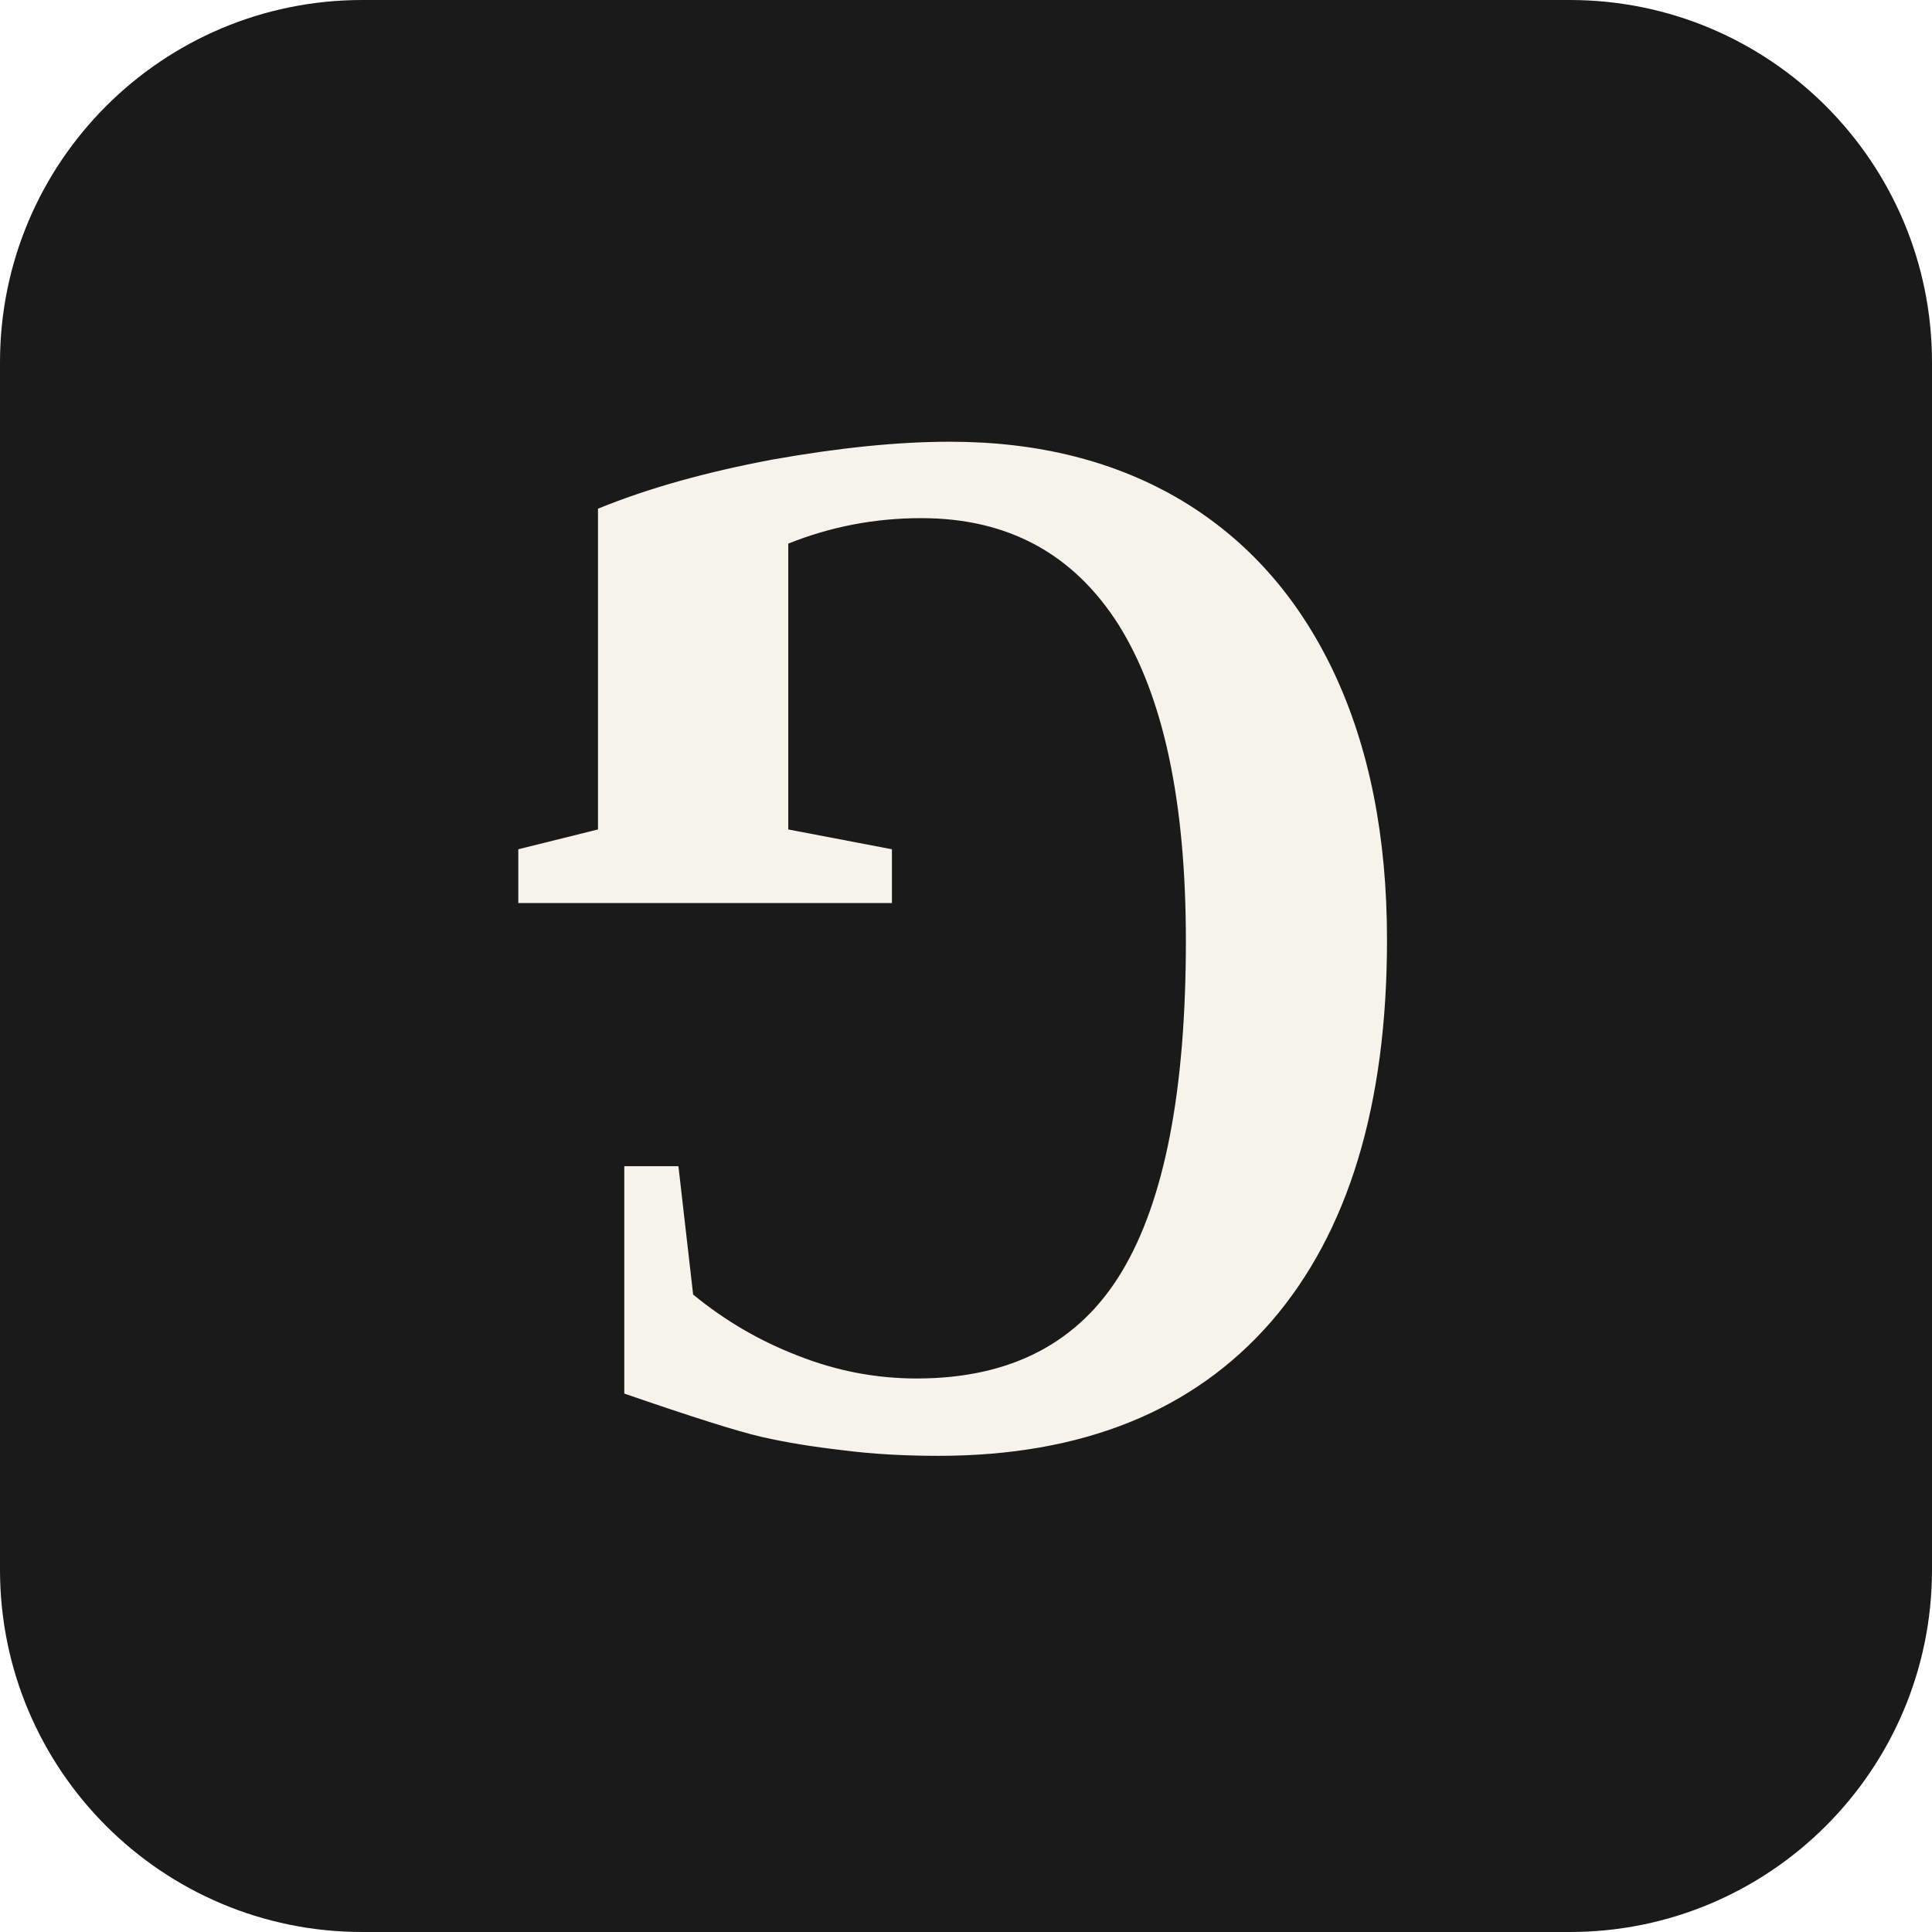
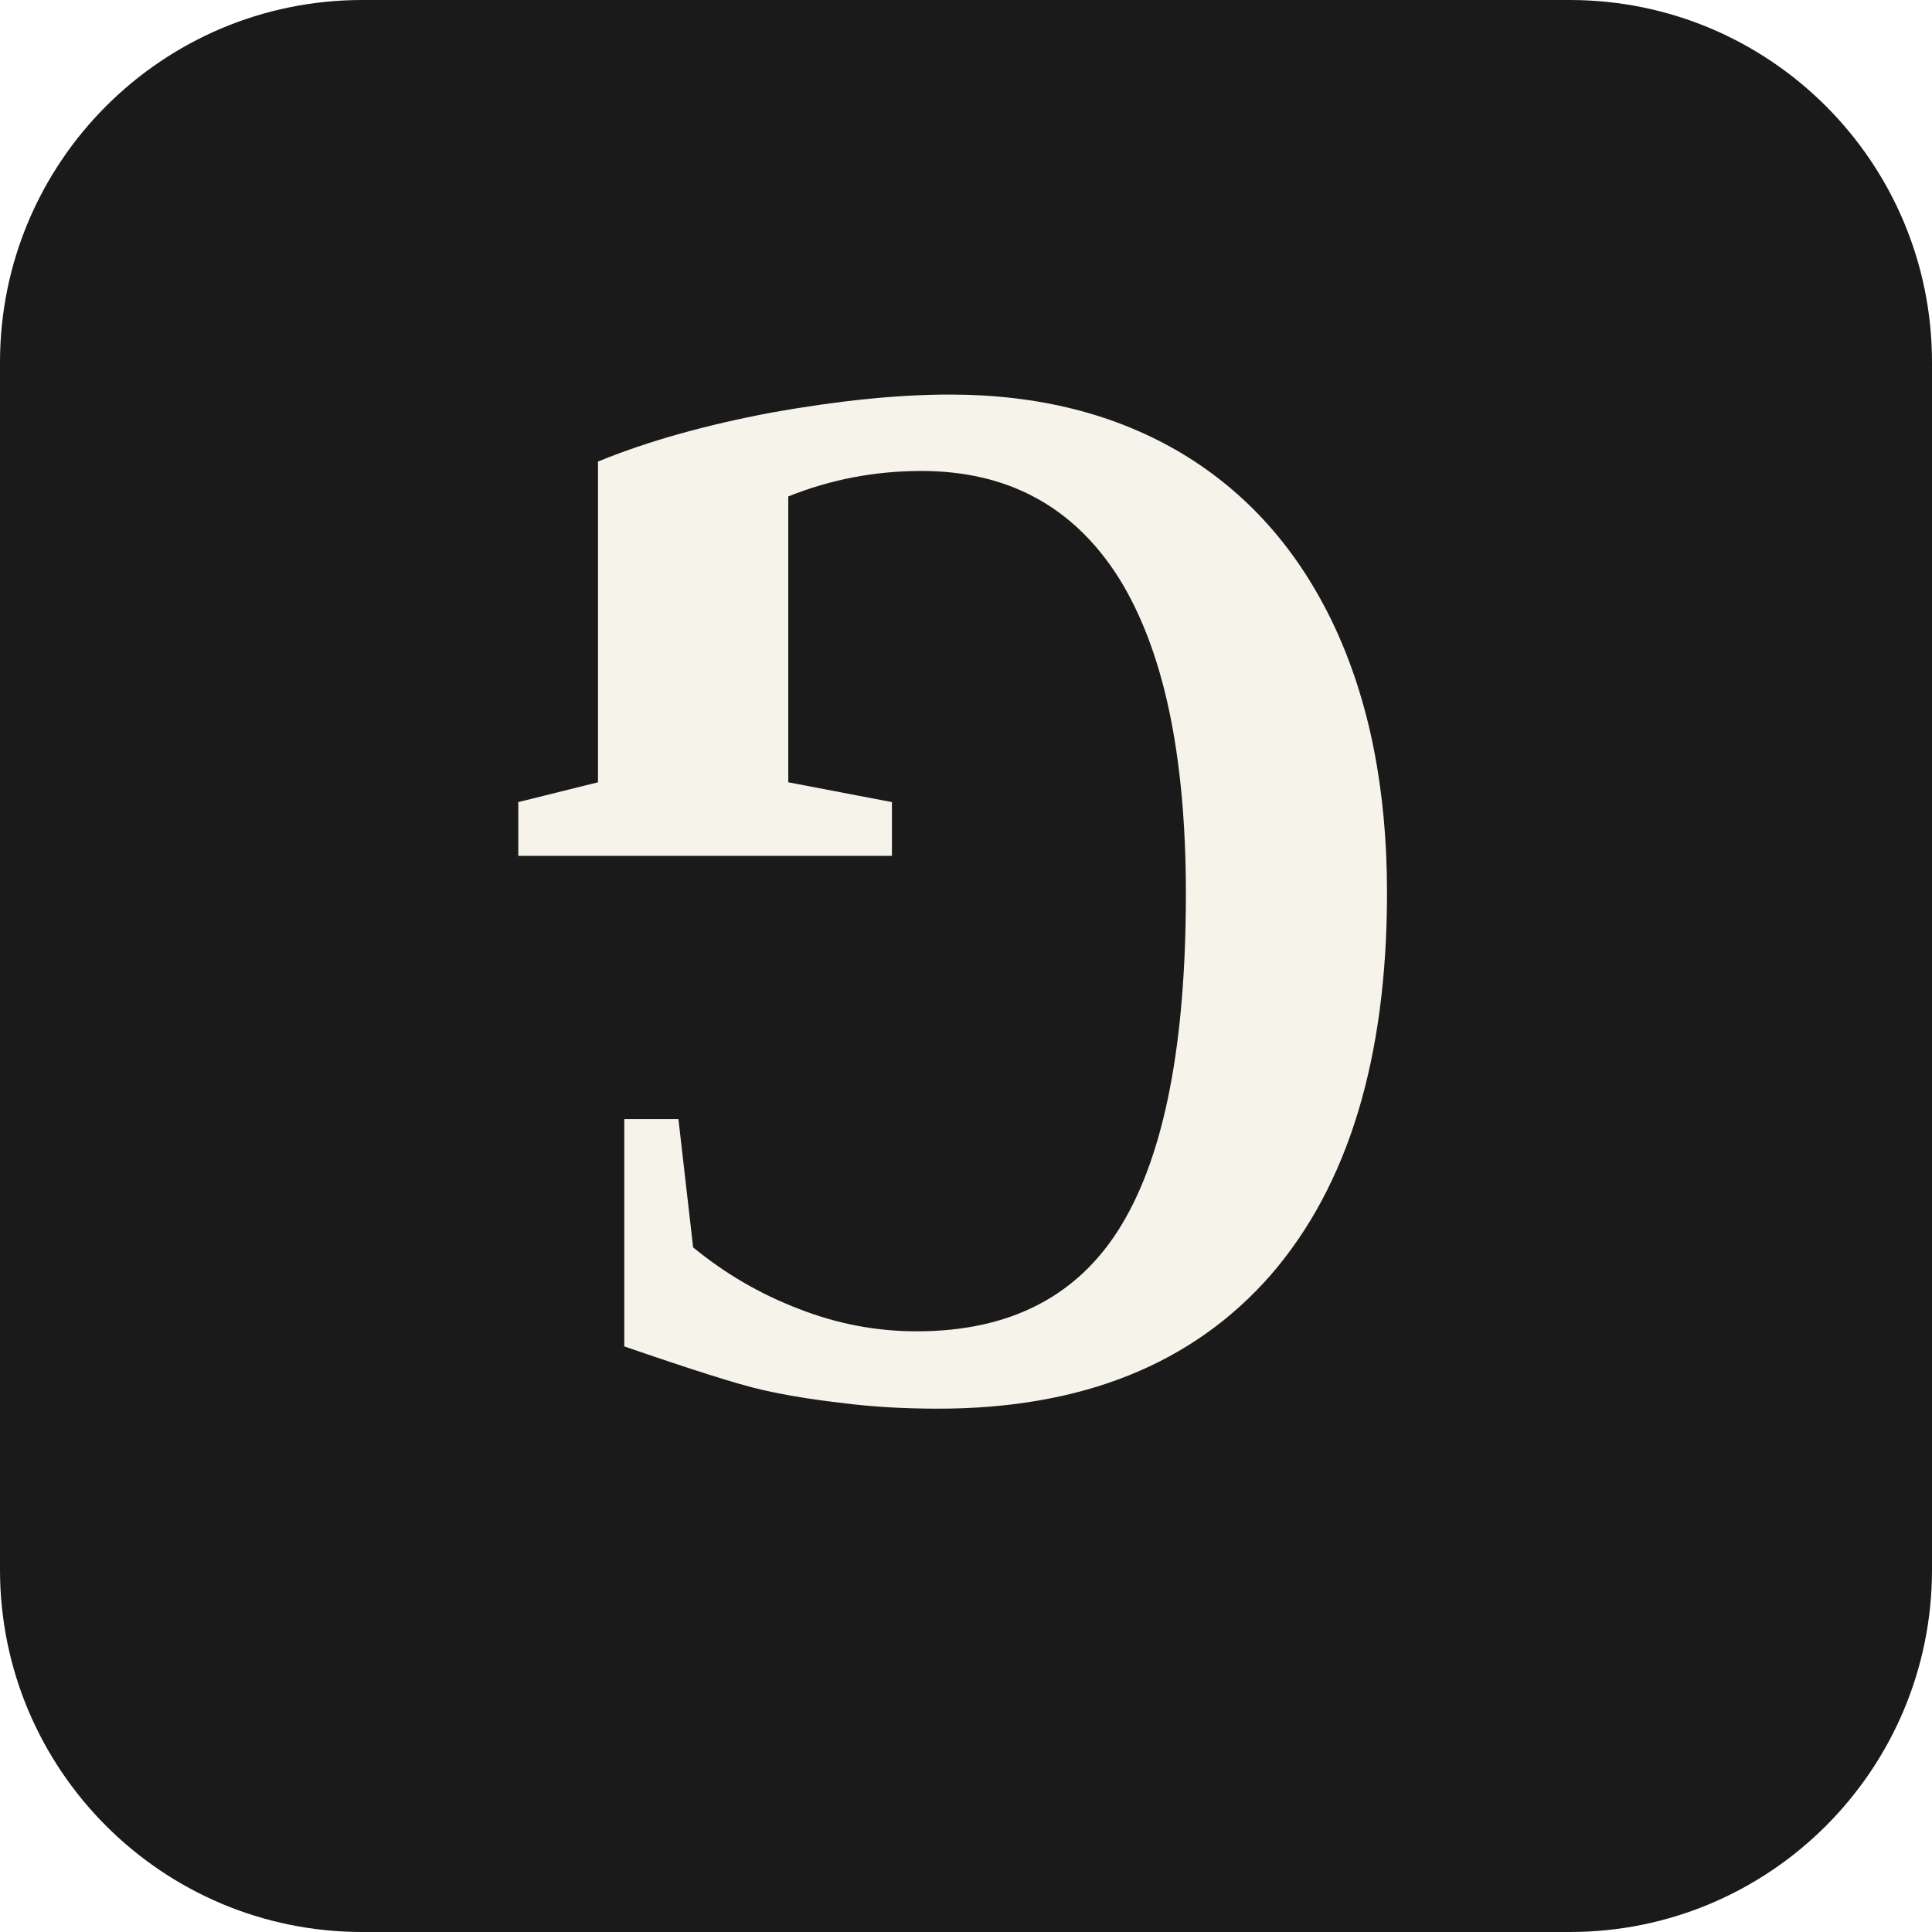
<svg xmlns="http://www.w3.org/2000/svg" viewBox="0 0 32 32" role="img" aria-label="StoryTangl">
  <defs>
    
  </defs>
  <rect width="32" height="32" rx="6" fill="#1a1a1a" />
  <g transform="translate(16 16) rotate(180) scale(0.82 1)">
-     <text x="0" y="0" text-anchor="middle" dominant-baseline="central" font-family="Newsreader, Georgia, 'Times New Roman', serif" font-weight="700" font-size="25" fill="#f6f3ea">G</text>
+     <text x="0" y="9.215" text-anchor="middle" font-family="Newsreader, Georgia, 'Times New Roman', serif" font-weight="700" font-size="25" fill="#f6f3ea">G</text>
  </g>
</svg>
